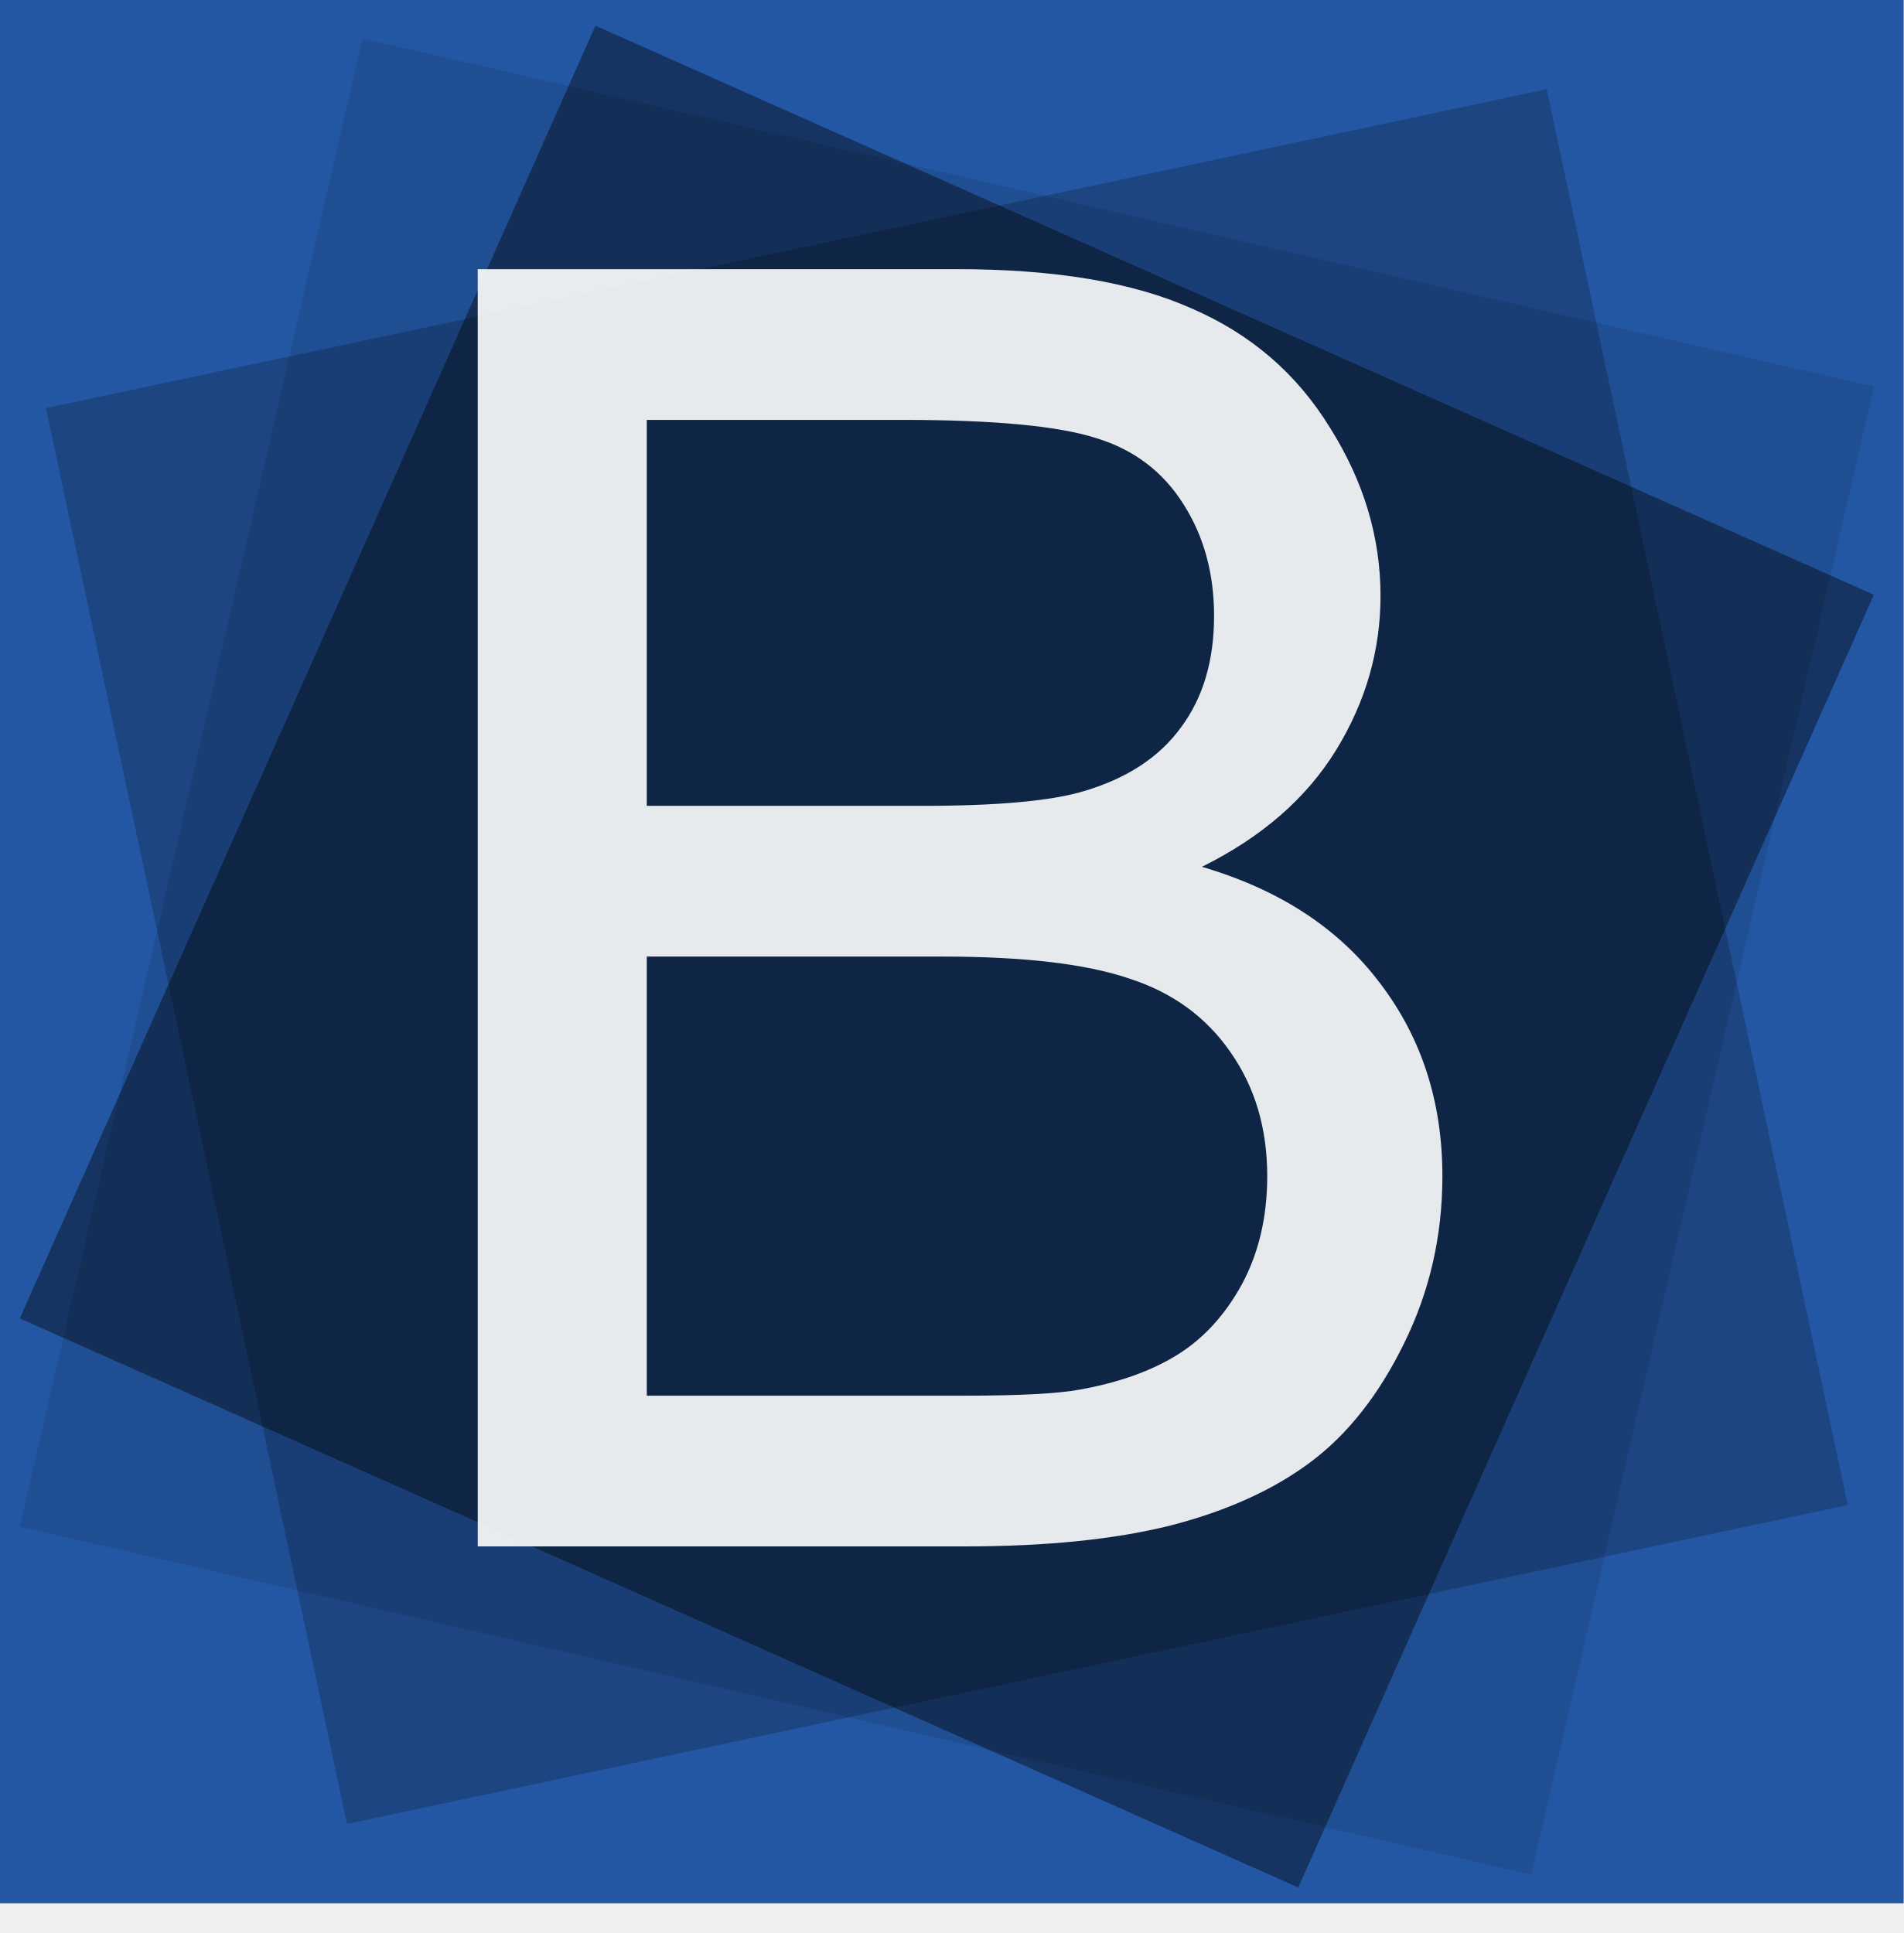
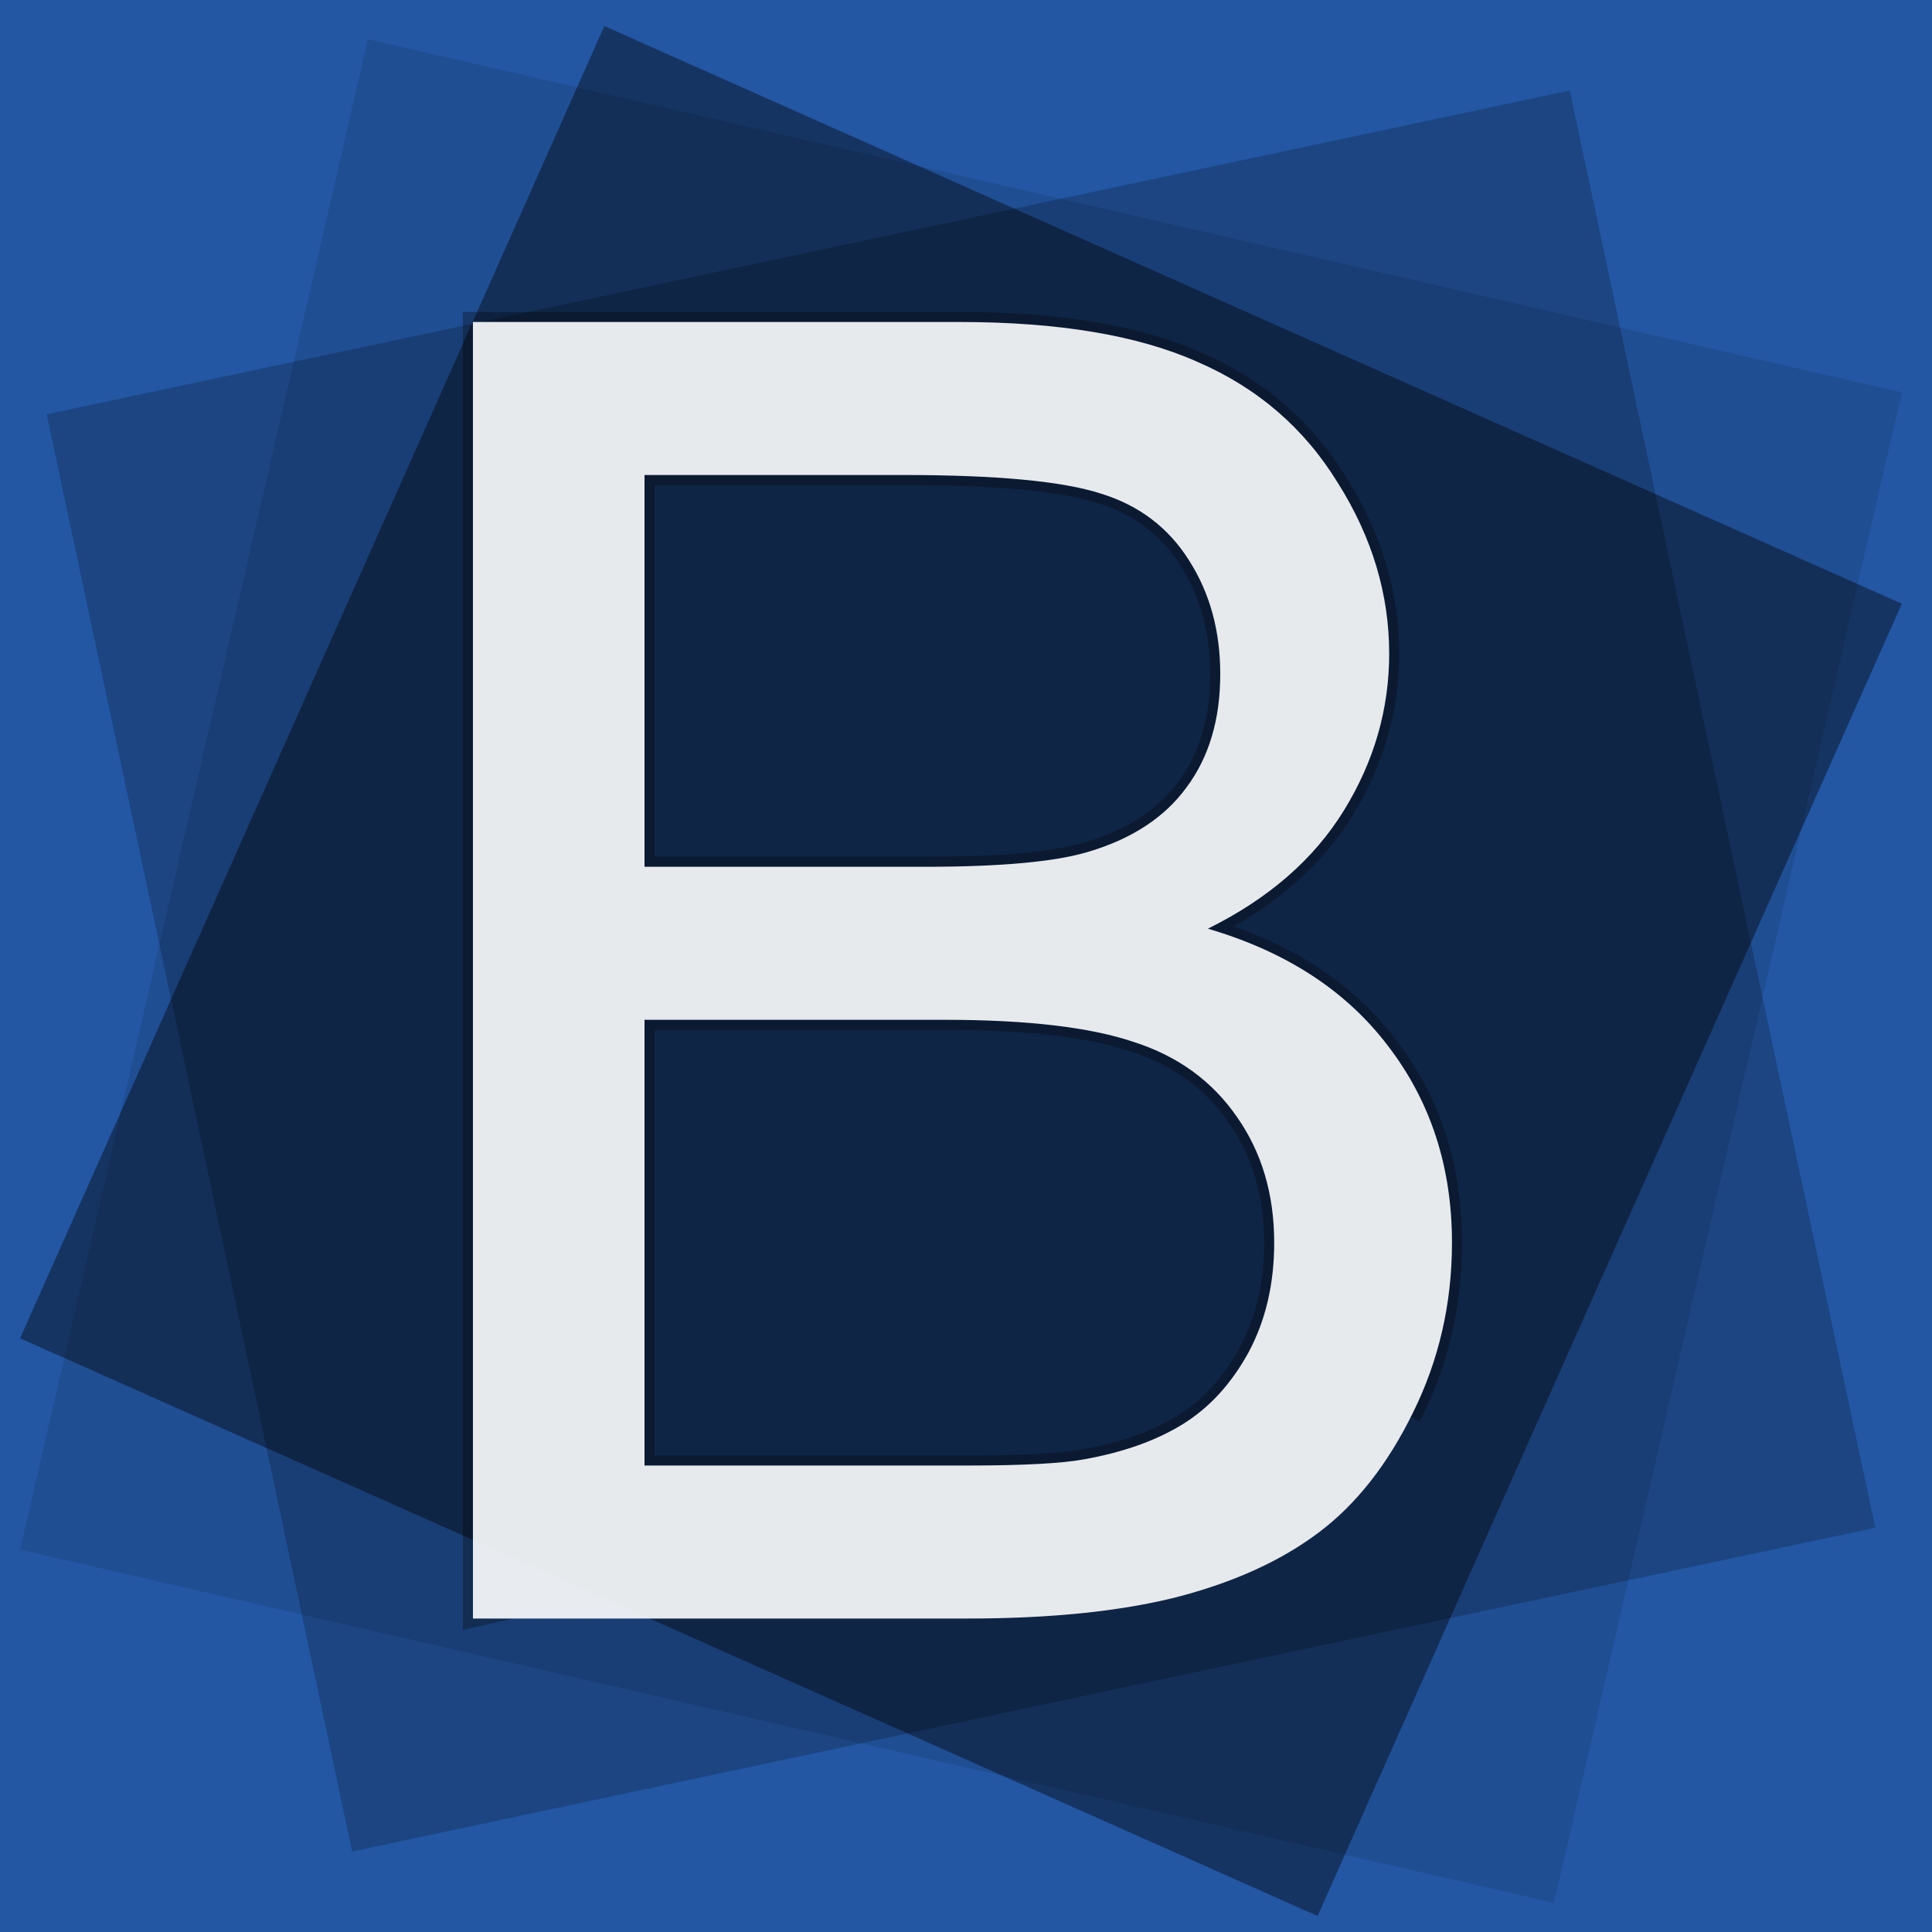
- <svg xmlns="http://www.w3.org/2000/svg" width="192" height="195" viewBox="0 0 192 195" fill="none">
+ <svg xmlns="http://www.w3.org/2000/svg" width="192" height="192" viewBox="0 0 192 192" fill="none">
  <rect width="192" height="192" fill="#2356A3" />
  <g opacity="0.2">
    <rect x="4.641" y="41.172" width="154.741" height="146.018" transform="rotate(-12 4.64062 41.1724)" fill="black" style="mix-blend-mode:soft-light" />
  </g>
  <g opacity="0.1">
    <rect x="36.565" y="3.898" width="156.425" height="154.031" transform="rotate(12.9679 36.5645 3.89764)" fill="black" style="mix-blend-mode:soft-light" />
  </g>
  <g opacity="0.4">
    <rect x="60.06" y="2.593" width="141.142" height="142.749" transform="rotate(24 60.0605 2.59253)" fill="black" style="mix-blend-mode:soft-light" />
  </g>
-   <path opacity="0.9" d="M48.184 156V27.152H96.523C106.367 27.152 114.248 28.471 120.166 31.107C126.143 33.685 130.801 37.699 134.141 43.148C137.539 48.539 139.238 54.193 139.238 60.111C139.238 65.619 137.744 70.805 134.756 75.668C131.768 80.531 127.256 84.457 121.221 87.445C129.014 89.731 134.99 93.627 139.15 99.135C143.369 104.643 145.479 111.146 145.479 118.646C145.479 124.682 144.189 130.307 141.611 135.521C139.092 140.678 135.957 144.662 132.207 147.475C128.457 150.287 123.74 152.426 118.057 153.891C112.432 155.297 105.518 156 97.314 156H48.184ZM65.234 81.293H93.096C100.654 81.293 106.074 80.795 109.355 79.799C113.691 78.51 116.943 76.371 119.111 73.383C121.338 70.394 122.451 66.644 122.451 62.133C122.451 57.855 121.426 54.105 119.375 50.883C117.324 47.602 114.395 45.375 110.586 44.203C106.777 42.973 100.244 42.357 90.986 42.357H65.234V81.293ZM65.234 140.795H97.314C102.822 140.795 106.689 140.59 108.916 140.18C112.842 139.477 116.123 138.305 118.76 136.664C121.396 135.023 123.564 132.65 125.264 129.545C126.963 126.381 127.812 122.748 127.812 118.646C127.812 113.842 126.582 109.682 124.121 106.166C121.66 102.592 118.232 100.102 113.838 98.695C109.502 97.231 103.232 96.498 95.029 96.498H65.234V140.795Z" fill="white" />
+   <g opacity="0.9">
+     <path d="M47 160.848V32H95.34C105.184 32 113.064 33.318 118.982 35.955C124.959 38.533 129.617 42.547 132.957 47.996C136.355 53.387 138.055 59.041 138.055 64.959C138.055 70.467 136.561 75.652 133.572 80.516C130.584 85.379 126.072 89.305 120.037 92.293C127.83 94.578 133.807 98.475 137.967 103.982C142.186 109.49 144.295 115.994 144.295 123.494C144.295 129.529 143.006 135.154 140.428 140.369C137.908 145.525 134.773 149.51 131.023 152.322C127.273 155.135 122.557 157.273 116.873 158.738C111.248 160.145 104.334 160.848 96.131 160.848H47ZM64.051 86.141H91.912C99.471 86.141 104.891 85.643 108.172 84.647C112.508 83.357 115.76 81.219 117.928 78.231C120.154 75.242 121.268 71.492 121.268 66.981C121.268 62.703 120.242 58.953 118.191 55.73C116.141 52.449 113.211 50.223 109.402 49.051C105.594 47.82 99.061 47.205 89.803 47.205H64.051V86.141ZM64.051 145.643H96.131C101.639 145.643 105.506 145.438 107.732 145.027C111.658 144.324 114.939 143.152 117.576 141.512C120.213 139.871 122.381 137.498 124.08 134.393C125.779 131.229 126.629 127.596 126.629 123.494C126.629 118.689 125.398 114.529 122.938 111.014C120.477 107.439 117.049 104.949 112.654 103.543C108.318 102.078 102.049 101.346 93.846 101.346H64.051V145.643Z" fill="white" />
+     <path d="M46.5 160.848V161.348L140.428 140.369L140.876 140.591C140.876 140.591 140.876 140.591 140.876 140.591C143.489 135.304 144.795 129.603 144.795 123.494C144.795 115.894 142.655 109.281 138.364 103.679C134.343 98.356 128.664 94.527 121.36 92.177C126.918 89.228 131.139 85.431 133.998 80.777C137.033 75.838 138.555 70.563 138.555 64.959C138.555 58.94 136.825 53.195 133.382 47.732C129.987 42.195 125.25 38.115 119.183 35.497C113.177 32.822 105.219 31.5 95.34 31.5H47H46.5V32V160.848ZM108.029 84.167L108.027 84.168C104.822 85.141 99.466 85.641 91.912 85.641H64.551V47.705H89.803C99.059 47.705 105.522 48.322 109.249 49.527L109.249 49.527L109.255 49.529C112.953 50.666 115.782 52.819 117.767 55.995L117.77 55.999C119.763 59.132 120.768 62.786 120.768 66.981C120.768 71.408 119.676 75.047 117.527 77.932L117.523 77.937C115.433 80.817 112.284 82.902 108.029 84.167ZM107.644 144.535L107.642 144.536C105.465 144.937 101.639 145.143 96.131 145.143H64.551V101.846H93.846C102.03 101.846 108.235 102.578 112.494 104.017L112.494 104.017L112.502 104.019C116.798 105.394 120.132 107.82 122.526 111.297L122.528 111.3C124.923 114.722 126.129 118.779 126.129 123.494C126.129 127.524 125.295 131.073 123.64 134.155C121.977 137.194 119.865 139.498 117.312 141.087C114.742 142.686 111.525 143.84 107.644 144.535Z" stroke="black" stroke-opacity="0.33" style="mix-blend-mode:soft-light" />
+   </g>
</svg>
